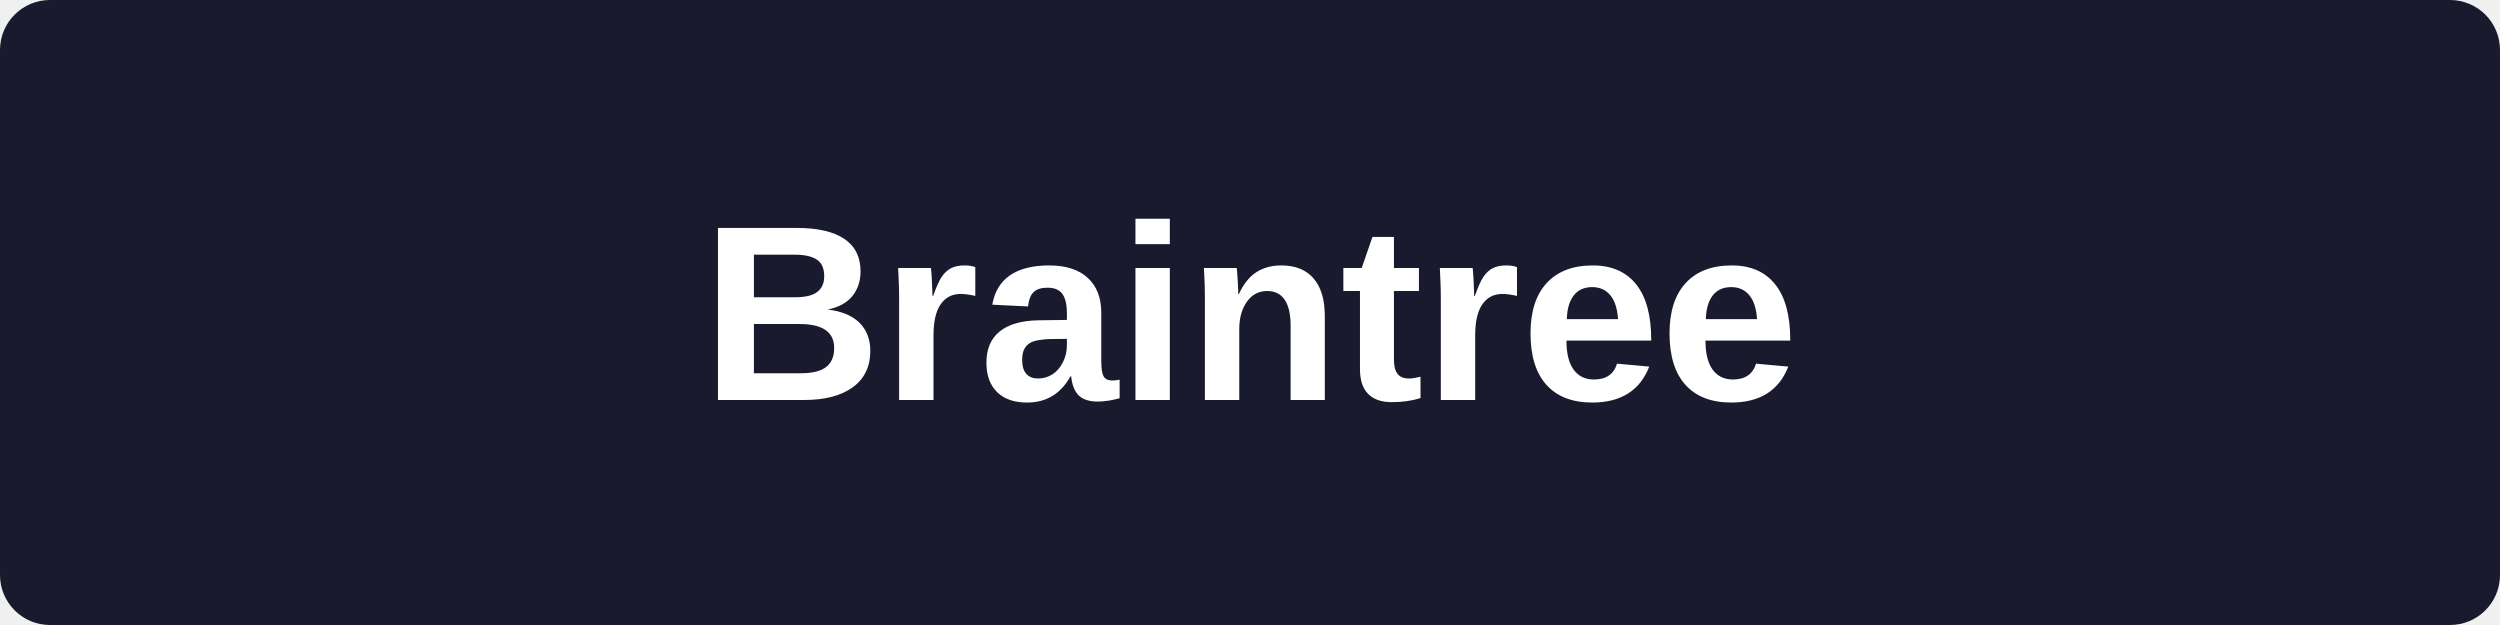
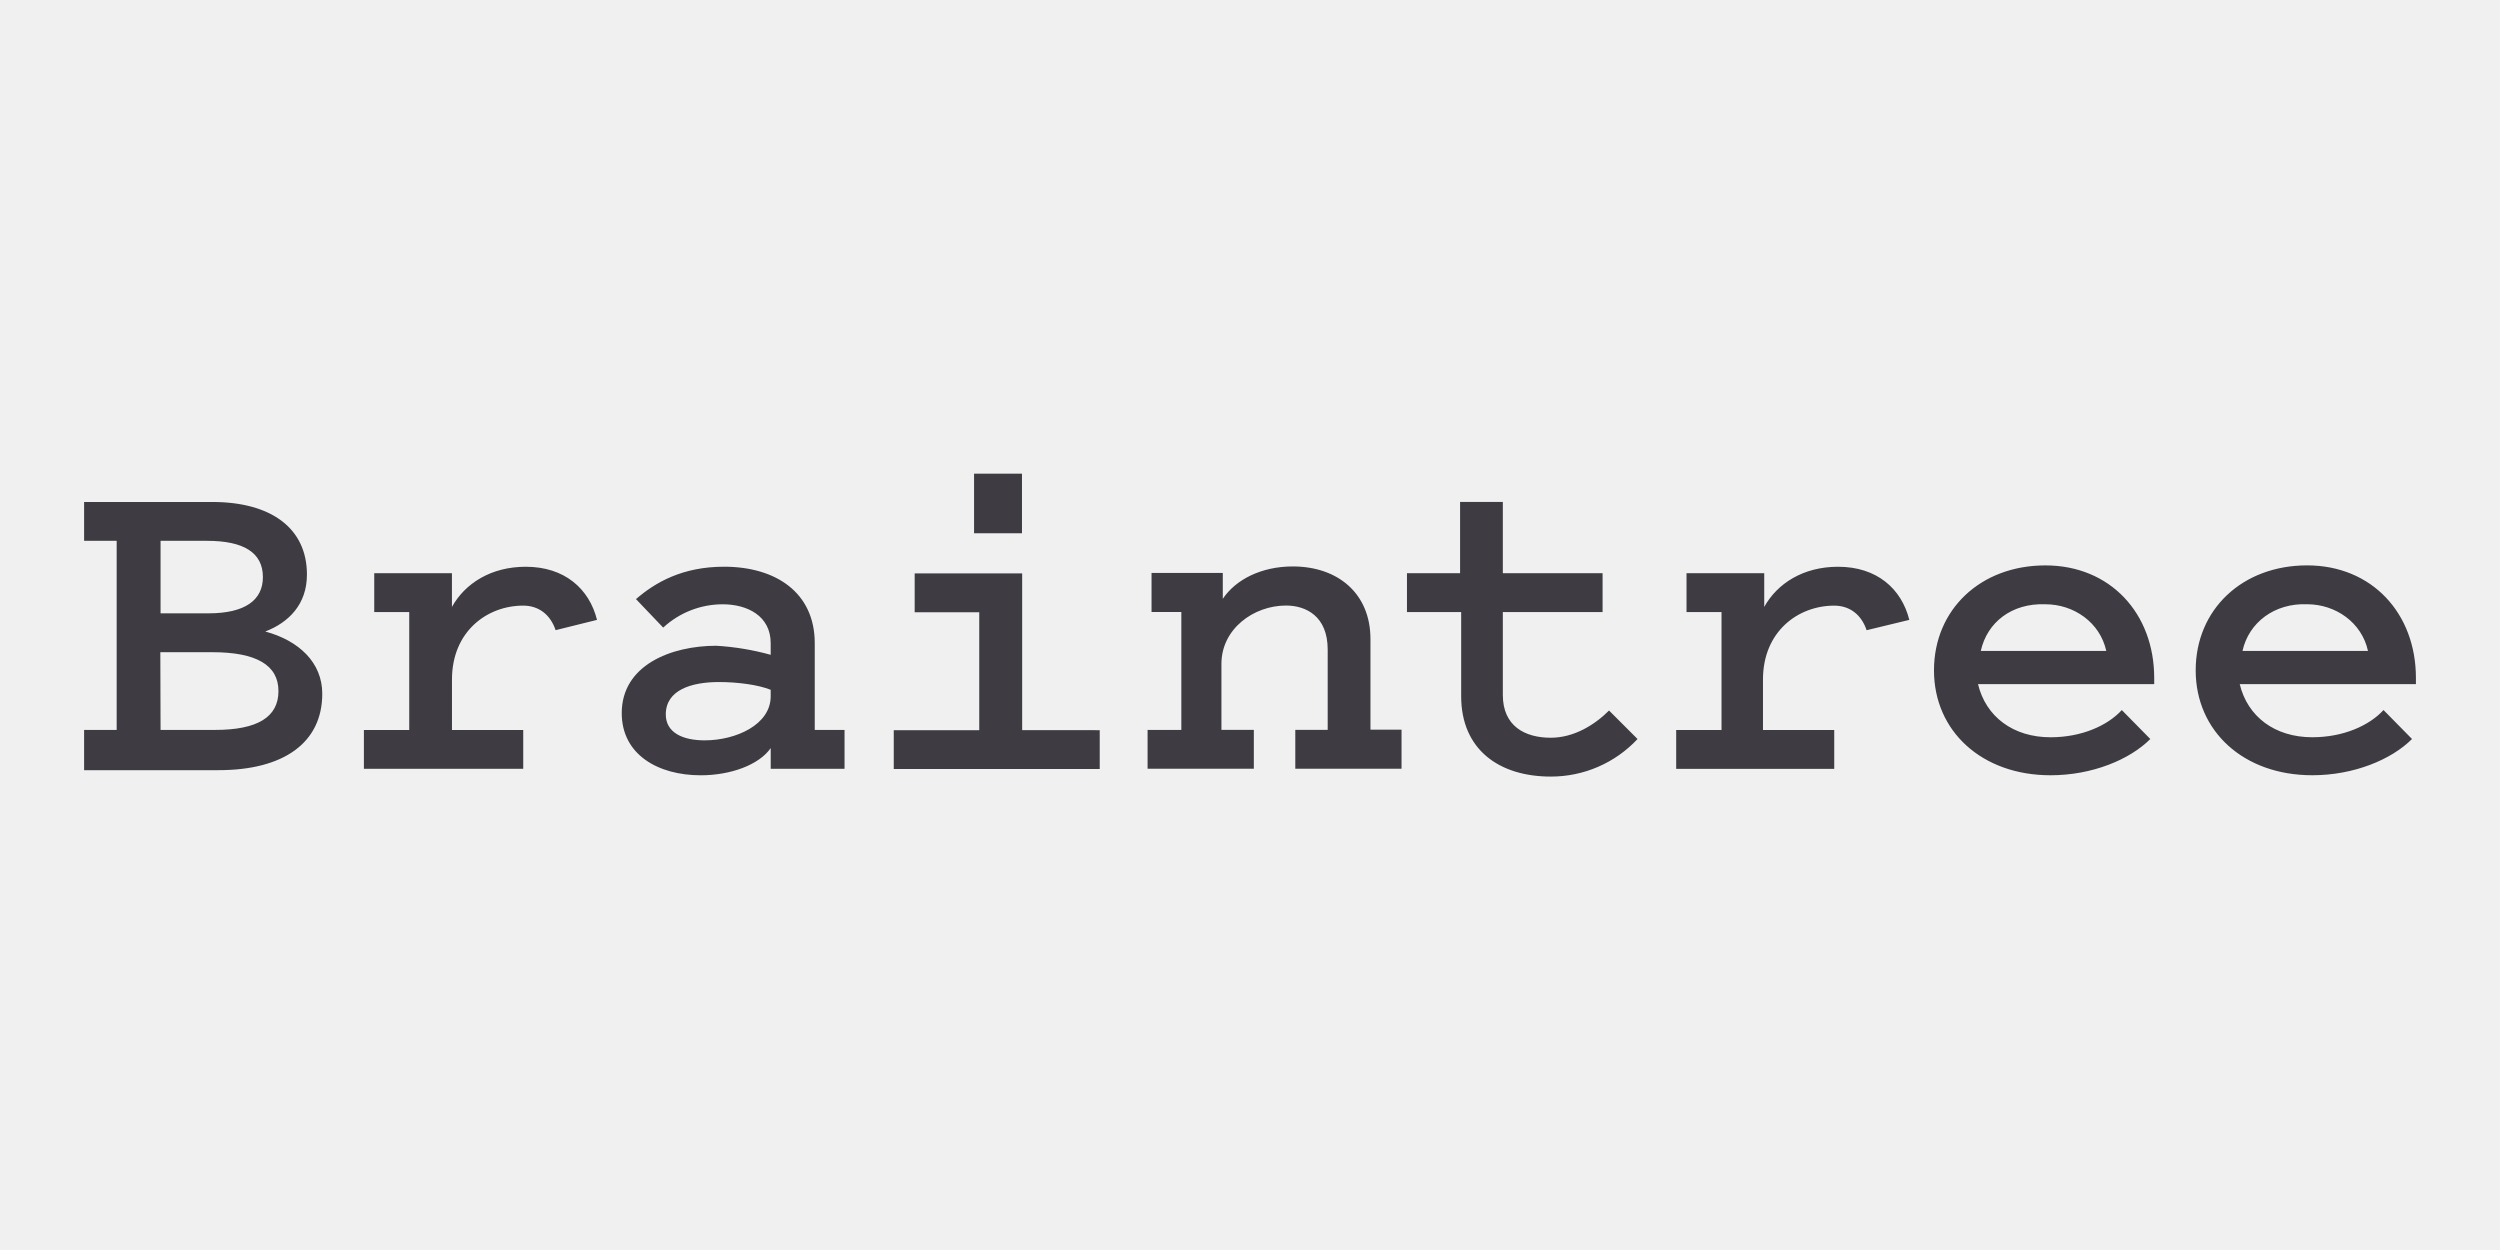
- <svg xmlns="http://www.w3.org/2000/svg" viewBox="0 0 200 50" fill="none">
-   <rect width="200" height="50" rx="4" fill="#1a1a2e" />
-   <text x="100" y="32" fill="#fff" font-family="DM Sans, Arial, sans-serif" font-size="20" font-weight="600" text-anchor="middle">Braintree</text>
+ <svg xmlns="http://www.w3.org/2000/svg" width="120" height="60" fill="#3e3c42">
+   <path d="M4.037 36.902v-1.865H5.6V25.96H4.037v-1.865h6.156c2.798 0 4.54 1.244 4.54 3.482 0 1.43-.87 2.3-2 2.736 1.617.435 2.736 1.492 2.736 2.985 0 2.363-1.865 3.67-4.975 3.67H4.037zm3.67-10.944v3.482h2.3c1.74 0 2.612-.622 2.612-1.74 0-1.18-.933-1.74-2.674-1.74zm0 9.078h2.612c2.052 0 3.047-.622 3.047-1.865s-1.057-1.865-3.17-1.865h-2.5zM26.67 30.25c-.25-.746-.808-1.18-1.555-1.18-1.74 0-3.42 1.244-3.42 3.544v2.425h3.42v1.865h-7.648V35.04h2.176v-5.66h-1.68v-1.865h3.73v1.617c.622-1.12 1.865-1.928 3.544-1.928 1.865 0 3.047 1.057 3.42 2.55l-2 .497m10.336 1.18v-.56c0-1.306-1.12-1.865-2.3-1.865a4.21 4.21 0 0 0-2.86 1.119l-1.306-1.368c.933-.808 2.24-1.555 4.228-1.555 2.487 0 4.353 1.244 4.353 3.67v4.166h1.43v1.865h-3.544v-.995c-.56.808-1.928 1.306-3.358 1.306-2.052 0-3.793-.995-3.793-2.985 0-2.3 2.363-3.233 4.54-3.233a12.61 12.61 0 0 1 2.612.435m0 1.68c-.622-.25-1.617-.373-2.487-.373-1.306 0-2.55.373-2.55 1.555 0 .87.808 1.244 1.865 1.244 1.492 0 3.17-.746 3.17-2.114v-.3m15.794 1.925v1.865H42.9v-1.865h4.104v-5.66h-3.1v-1.865h5.16v7.524zm-6.032-12.312h2.3v2.86h-2.3zm8.457 12.3h1.492v-5.66h-1.43V27.5h3.42v1.244c.622-.933 1.865-1.555 3.358-1.555 2.176 0 3.73 1.306 3.73 3.482v4.353h1.492V36.9h-5.1v-1.865h1.555V31.18c0-1.617-1.057-2.114-2-2.114-1.555 0-3.1 1.12-3.1 2.798v3.17h1.555V36.9h-5.1v-1.865m15-5.656h-2.55v-1.865h2.55v-3.42h2.052v3.42h4.788v1.865h-4.788v3.98c0 1.492 1.057 2.052 2.3 2.052 1.12 0 2.114-.622 2.798-1.306l1.368 1.368a5.68 5.68 0 0 1-4.166 1.803c-2.487 0-4.3-1.306-4.3-3.855v-4.04m19.462.87c-.25-.746-.808-1.18-1.555-1.18-1.74 0-3.42 1.244-3.42 3.544v2.425h3.42v1.865h-7.586V35.04h2.176v-5.66h-1.68v-1.865h3.73v1.617c.622-1.12 1.865-1.928 3.544-1.928 1.865 0 3.047 1.057 3.42 2.55l-2.052.497m13.62 5.222c-.995.995-2.798 1.74-4.788 1.74-3.296 0-5.596-2.114-5.596-5.037s2.24-5.037 5.348-5.037 5.223 2.3 5.223 5.4v.3h-8.457c.373 1.555 1.68 2.55 3.482 2.55 1.492 0 2.736-.56 3.42-1.306zm-8.146-4.228h6.032c-.3-1.368-1.555-2.24-2.923-2.24-1.617-.062-2.798.87-3.1 2.24zm20.708 4.227c-.995.995-2.798 1.74-4.788 1.74-3.296 0-5.596-2.114-5.596-5.037s2.24-5.037 5.348-5.037 5.223 2.3 5.223 5.4v.3h-8.457c.373 1.555 1.68 2.55 3.482 2.55 1.492 0 2.736-.56 3.42-1.306zm-8.146-4.228h6.032c-.3-1.368-1.555-2.24-2.923-2.24-1.555-.062-2.798.87-3.1 2.24z" />
</svg>
